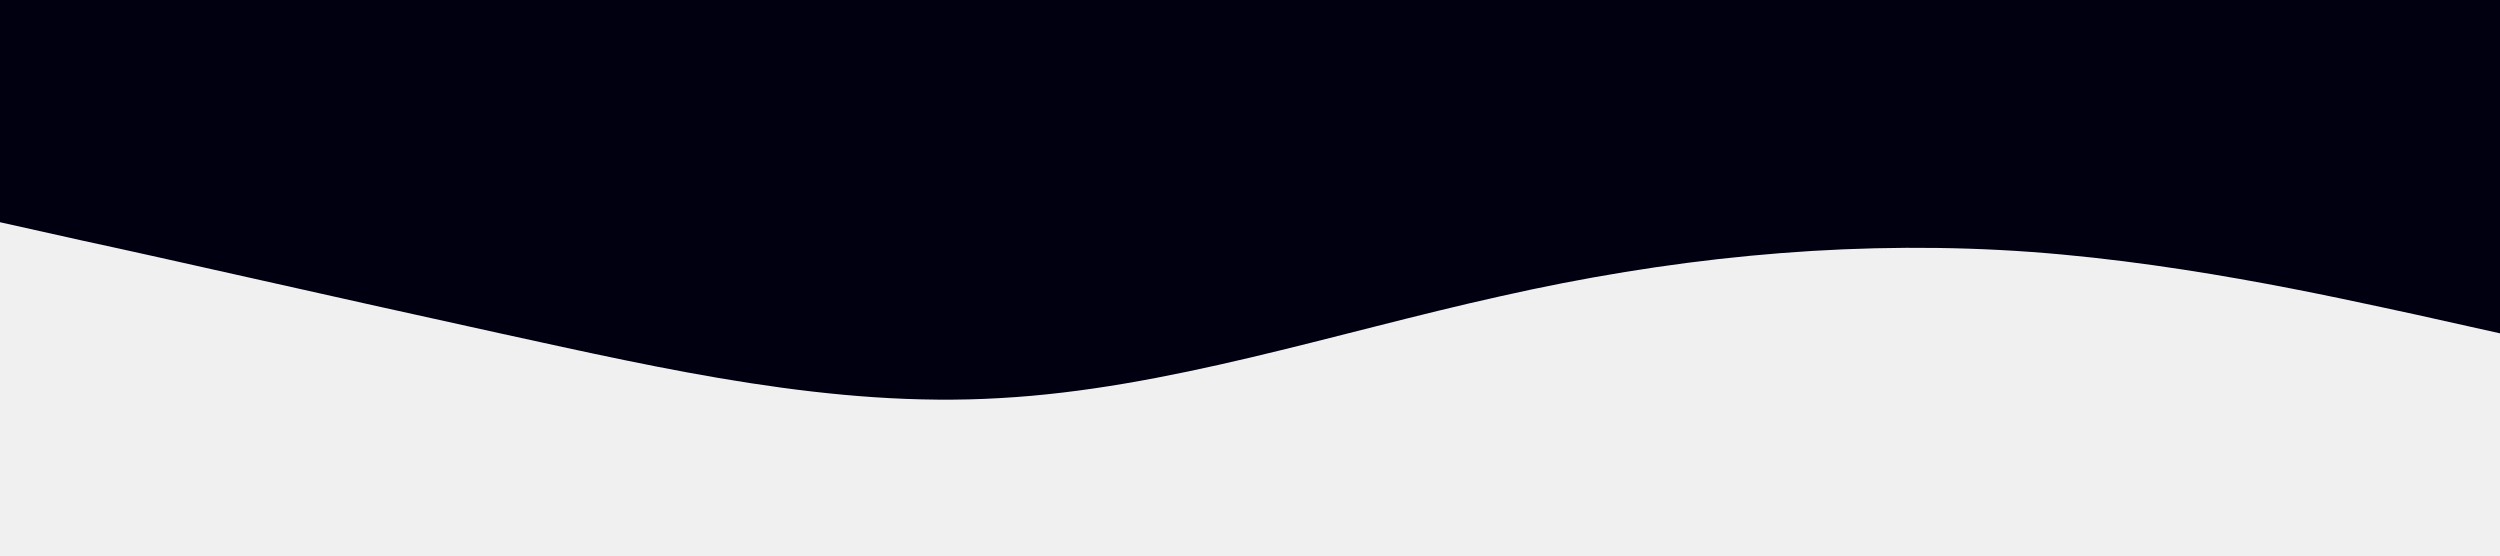
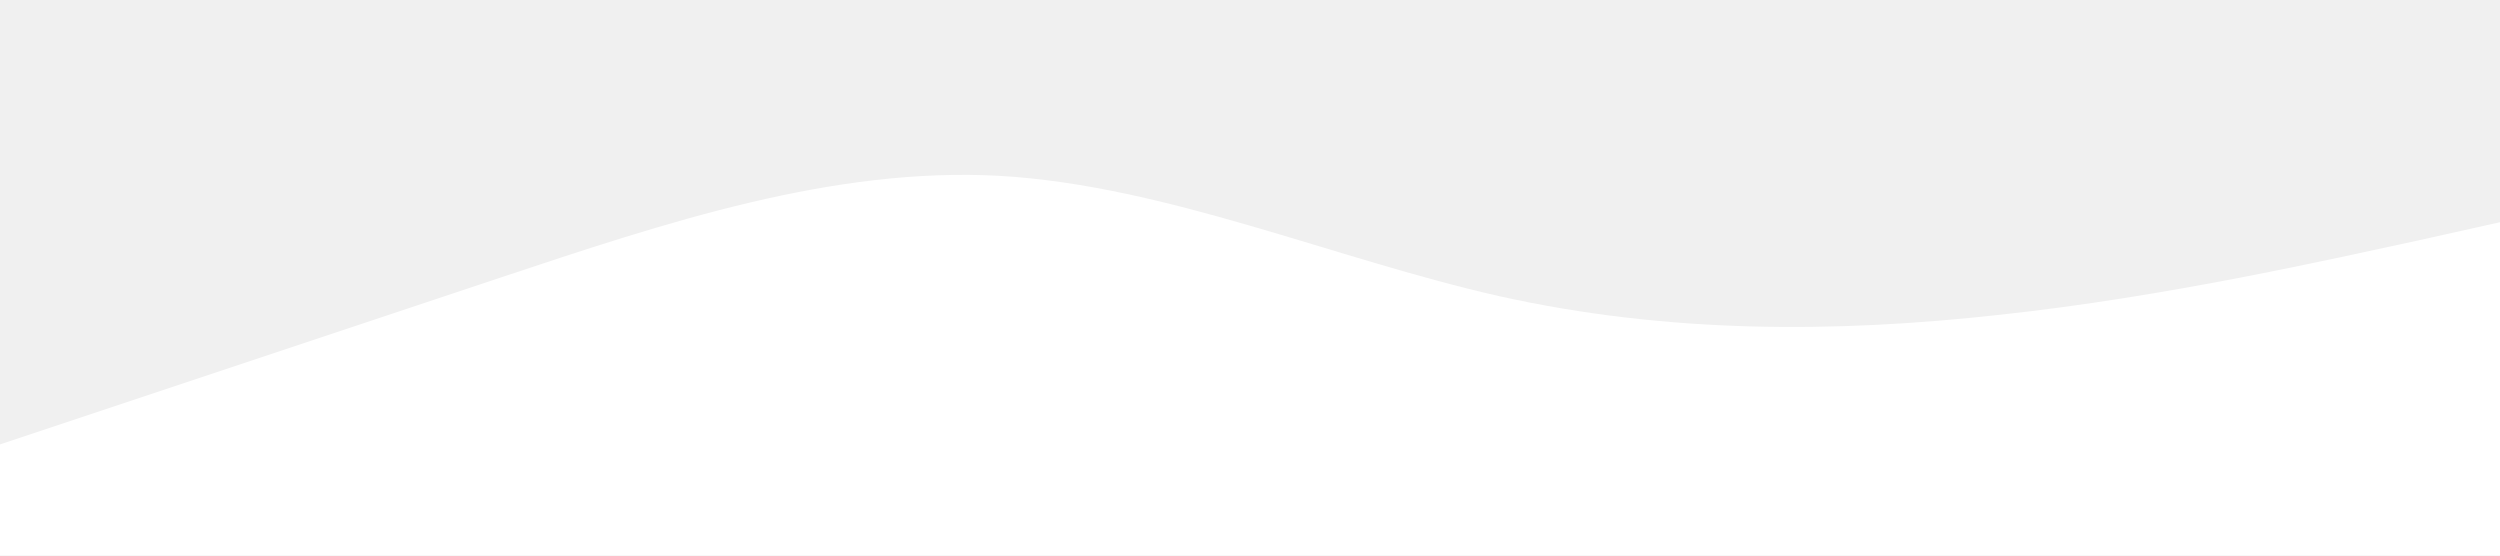
<svg xmlns="http://www.w3.org/2000/svg" viewBox="0 0 1440 320">
-   <path fill="#000010" fill-opacity="1" d="M0,128L48,138.7C96,149,192,171,288,192C384,213,480,235,576,229.3C672,224,768,192,864,170.7C960,149,1056,139,1152,144C1248,149,1344,171,1392,181.3L1440,192L1440,0L1392,0C1344,0,1248,0,1152,0C1056,0,960,0,864,0C768,0,672,0,576,0C480,0,384,0,288,0C192,0,96,0,48,0L0,0Z" />
+   <path fill="#ffffff" fill-opacity="1" d="M0,256L48,240C96,224,192,192,288,160C384,128,480,96,576,101.3C672,107,768,149,864,170.7C960,192,1056,192,1152,181.3C1248,171,1344,149,1392,138.7L1440,128L1440,320L1392,320C1344,320,1248,320,1152,320C1056,320,960,320,864,320C768,320,672,320,576,320C480,320,384,320,288,320C192,320,96,320,48,320L0,320Z" />
</svg>
